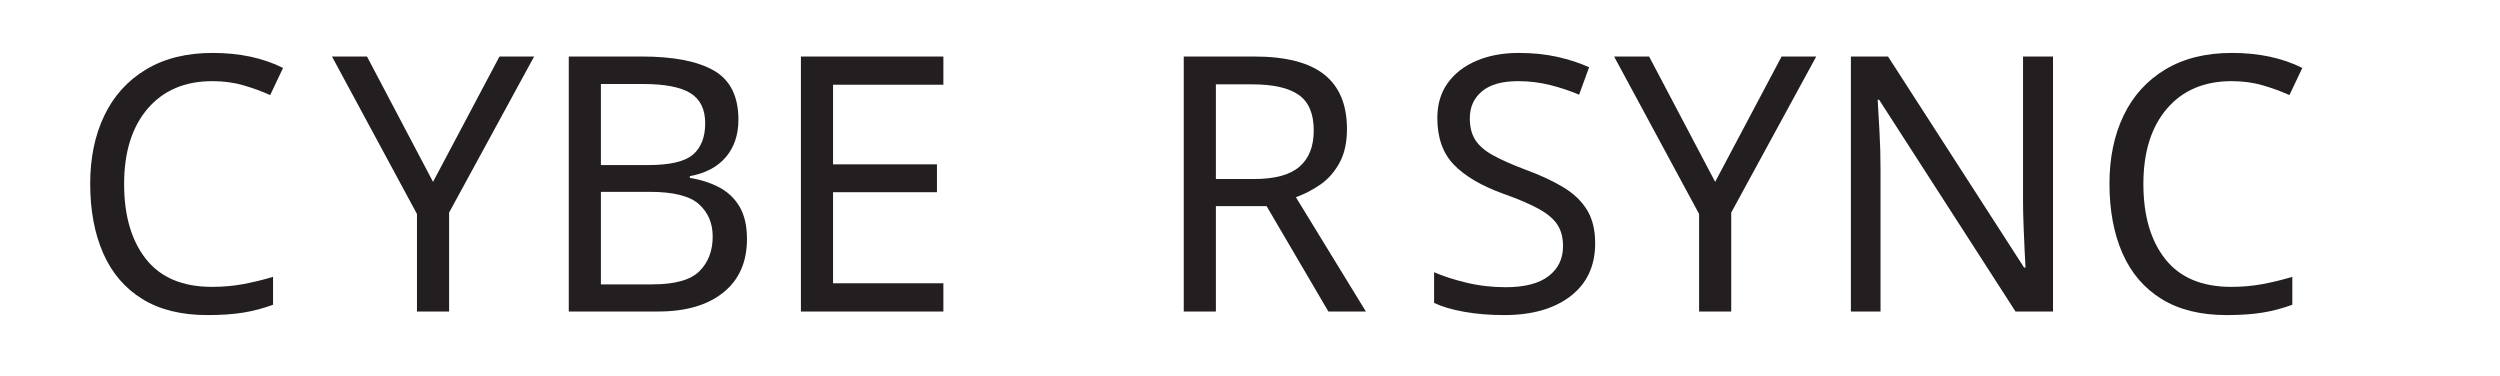
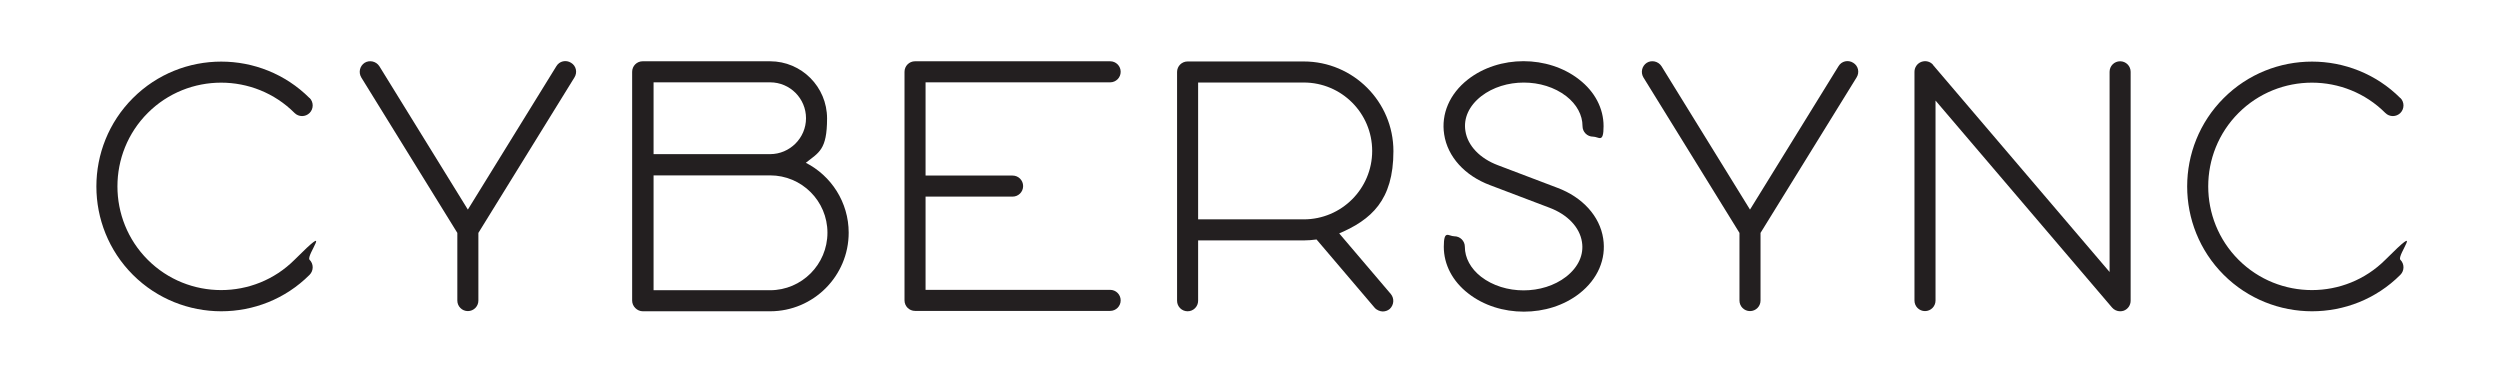
- <svg xmlns="http://www.w3.org/2000/svg" id="Layer_2" viewBox="0 0 1330 200">
+ <svg xmlns="http://www.w3.org/2000/svg" id="Layer_2" version="1.1" viewBox="0 0 1330 200">
  <defs>
-     <style>.cls-1,.cls-2{isolation:isolate;}.cls-2{fill:#231f20;font-family:BubbbleGumRegular, 'Bubbble Gum';font-size:190px;}</style>
+     <style>
+       .st0 {
+         fill: #231f20;
+       }
+ 
+       .st1 {
+         isolation: isolate;
+       }
+     </style>
  </defs>
-   <g class="cls-1">
-     <text class="cls-2" transform="translate(36.39 165.72)">
-       <tspan x="0" y="0">C</tspan>
-     </text>
-     <text class="cls-2" transform="translate(176.61 165.72)">
-       <tspan x="0" y="0">YBE</tspan>
-     </text>
-     <text class="cls-2" transform="translate(611.32 165.72)">
-       <tspan x="0" y="0">R</tspan>
-     </text>
-     <text class="cls-2" transform="translate(753.25 165.72)">
-       <tspan x="0" y="0">S</tspan>
-     </text>
-     <text class="cls-2" transform="translate(858.7 165.72)">
-       <tspan x="0" y="0">YNC</tspan>
-     </text>
+   <g class="st1">
+     <g class="st1">
+       <g class="st1">
+         <path class="st0" d="M164.7,52.1c2.2,2.2,2.2,5.8,0,8s-5.8,2.2-8,0c-21.5-21.5-56.6-21.5-78.1,0-21.5,21.5-21.5,56.6,0,78.1,21.5,21.5,56.6,21.5,78.1,0s5.8-2.2,8,0,2.2,5.8,0,8c-13,13-30,19.4-47,19.4s-34.1-6.5-47-19.4c-25.9-25.9-25.9-68.1,0-94,25.9-25.9,68.1-25.9,94,0Z" />
+       </g>
+     </g>
+     <g class="st1">
+       <g class="st1">
+         <path class="st0" d="M243.3,123.9l-51.1-82.7c-1.6-2.7-.8-6.1,1.8-7.8,2.6-1.6,6.1-.8,7.8,1.8l47.1,76.3,47.1-76.3c1.6-2.7,5.1-3.5,7.8-1.8,2.7,1.6,3.5,5.1,1.8,7.8l-51.1,82.7v36c0,3.1-2.5,5.6-5.6,5.6s-5.6-2.5-5.6-5.6v-36Z" />
+         <path class="st0" d="M342,32.6h67.7c16.7,0,30.3,13.6,30.3,30.4s-4.4,18.1-11.3,23.6c13.5,6.9,22.8,21,22.8,37.2,0,23-18.7,41.8-41.8,41.8h-67.7q0,0,0,0c-1.5,0-2.9-.6-4-1.7-1.1-1.1-1.7-2.5-1.7-4V38.2c0-3.1,2.5-5.6,5.6-5.6ZM347.7,82h62c10.5,0,19.1-8.6,19.1-19.1s-8.5-19.1-19.1-19.1h-62v38.1ZM347.7,154.4h62c16.8,0,30.5-13.7,30.5-30.6s-13.7-30.5-30.5-30.5h-62v61.1Z" />
+         <path class="st0" d="M486.8,32.6h103.8c3.1,0,5.6,2.5,5.6,5.6s-2.5,5.6-5.6,5.6h-98.2v49.6h46.3c3.1,0,5.6,2.5,5.6,5.6s-2.5,5.6-5.6,5.6h-46.3v49.6h98.2c3.1,0,5.6,2.5,5.6,5.6s-2.5,5.6-5.6,5.6h-103.8c-3.1,0-5.6-2.5-5.6-5.6V38.2c0-3.1,2.5-5.6,5.6-5.6Z" />
+       </g>
+     </g>
+     <g class="st1">
+       <g class="st1">
+         <path class="st0" d="M712.4,124.1l27.5,32.3c2,2.4,1.7,5.9-.6,8-1.1.9-2.4,1.3-3.7,1.3s-3.2-.7-4.3-2l-30.9-36.3c-2.2.3-4.5.5-6.8.5h-56.2v32.1c0,3.1-2.5,5.6-5.6,5.6s-5.6-2.5-5.6-5.6V38.3c0-3.1,2.5-5.6,5.6-5.6h61.8c26.3,0,47.7,21.4,47.7,47.7s-11.9,36.5-28.9,43.8ZM730,80.3c0-20.1-16.3-36.4-36.4-36.4h-56.2v72.8h56.2c20.1,0,36.4-16.3,36.4-36.4Z" />
+       </g>
+     </g>
+     <g class="st1">
+       <g class="st1">
+         <path class="st0" d="M779.6,69.7c1.2,7.8,7.7,14.6,17.3,18.2l31.6,12c13.4,5,22.6,15.1,24.4,27,1.7,10.9-2.9,21.6-12.6,29.2-8.3,6.5-18.9,9.7-29.6,9.7s-21.3-3.2-29.6-9.7c0,0,0,0,0,0-8.4-6.5-13-15.4-13-24.8s2.5-5.6,5.6-5.6,5.6,2.5,5.6,5.6c0,5.9,3.1,11.6,8.6,15.9,0,0,0,0,0,0,12.5,9.7,32.8,9.7,45.3,0,6.5-5.1,9.5-11.7,8.4-18.5-1.2-7.8-7.7-14.6-17.3-18.2l-31.6-12c-13.4-5-22.6-15.1-24.4-27-1.7-10.9,2.9-21.6,12.6-29.2,0,0,0,0,0,0,16.6-13,42.6-13,59.2,0,8.4,6.5,13,15.4,13,24.8s-2.5,5.6-5.6,5.6-5.6-2.5-5.6-5.6c0-5.9-3.1-11.6-8.6-15.9-12.5-9.7-32.8-9.7-45.3,0,0,0,0,0,0,0-6.5,5.1-9.5,11.7-8.4,18.5Z" />
+       </g>
+     </g>
+     <g class="st1">
+       <g class="st1">
+         <path class="st0" d="M925.4,123.9l-51.1-82.7c-1.6-2.7-.8-6.1,1.8-7.8,2.6-1.6,6.1-.8,7.8,1.8l47.1,76.3,47.1-76.3c1.6-2.7,5.1-3.5,7.8-1.8,2.7,1.6,3.5,5.1,1.8,7.8l-51.1,82.7v36c0,3.1-2.5,5.6-5.6,5.6s-5.6-2.5-5.6-5.6v-36Z" />
+         <path class="st0" d="M1028.4,34.6l93.9,110.1V38.2c0-3.1,2.5-5.6,5.6-5.6s5.6,2.5,5.6,5.6v121.8c0,2.4-1.5,4.5-3.7,5.3-.6.2-1.3.3-1.9.3-1.6,0-3.2-.7-4.3-2l-93.9-110.1v106.4c0,3.1-2.5,5.6-5.6,5.6s-5.6-2.5-5.6-5.6V38.2c0-2.4,1.5-4.5,3.7-5.3,2.2-.8,4.7-.2,6.2,1.6Z" />
+         <path class="st0" d="M1277,52.1c2.2,2.2,2.2,5.8,0,8s-5.8,2.2-8,0c-21.5-21.5-56.6-21.5-78.1,0-21.5,21.5-21.5,56.6,0,78.1,21.5,21.5,56.6,21.5,78.1,0s5.8-2.2,8,0,2.2,5.8,0,8c-13,13-30,19.4-47,19.4s-34.1-6.5-47-19.4c-25.9-25.9-25.9-68.1,0-94,25.9-25.9,68.1-25.9,94,0Z" />
+       </g>
+     </g>
  </g>
</svg>
